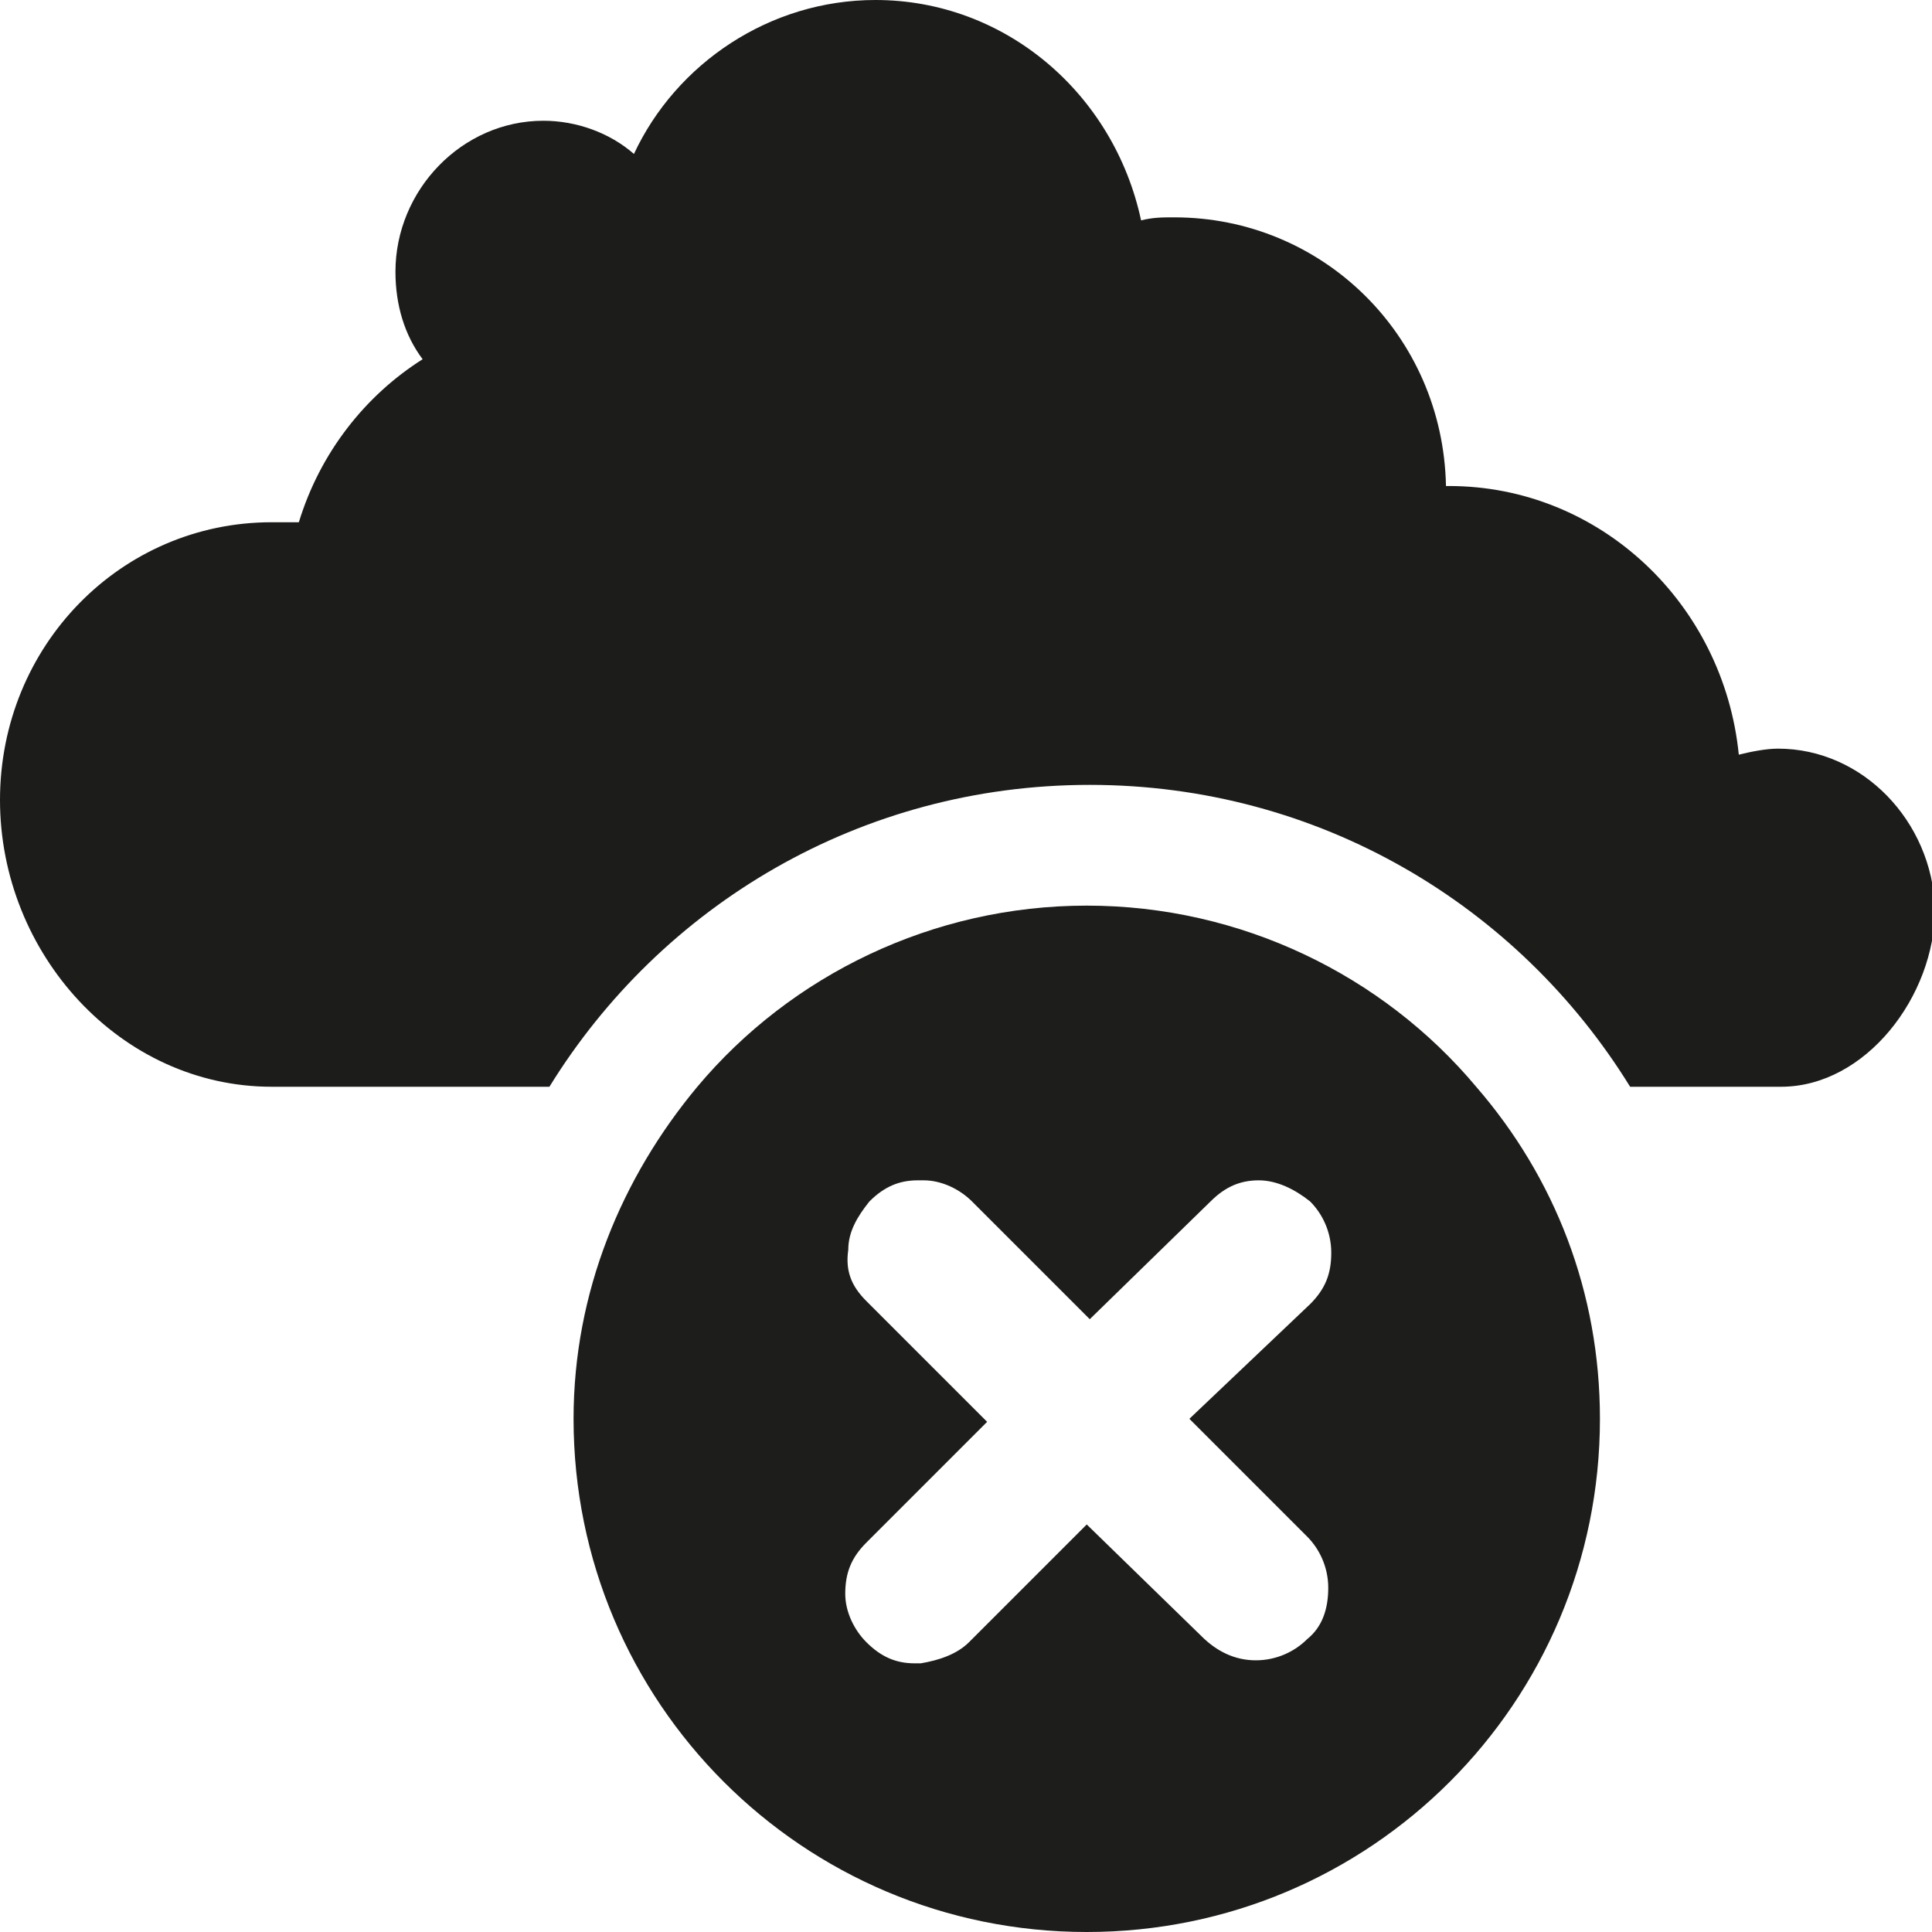
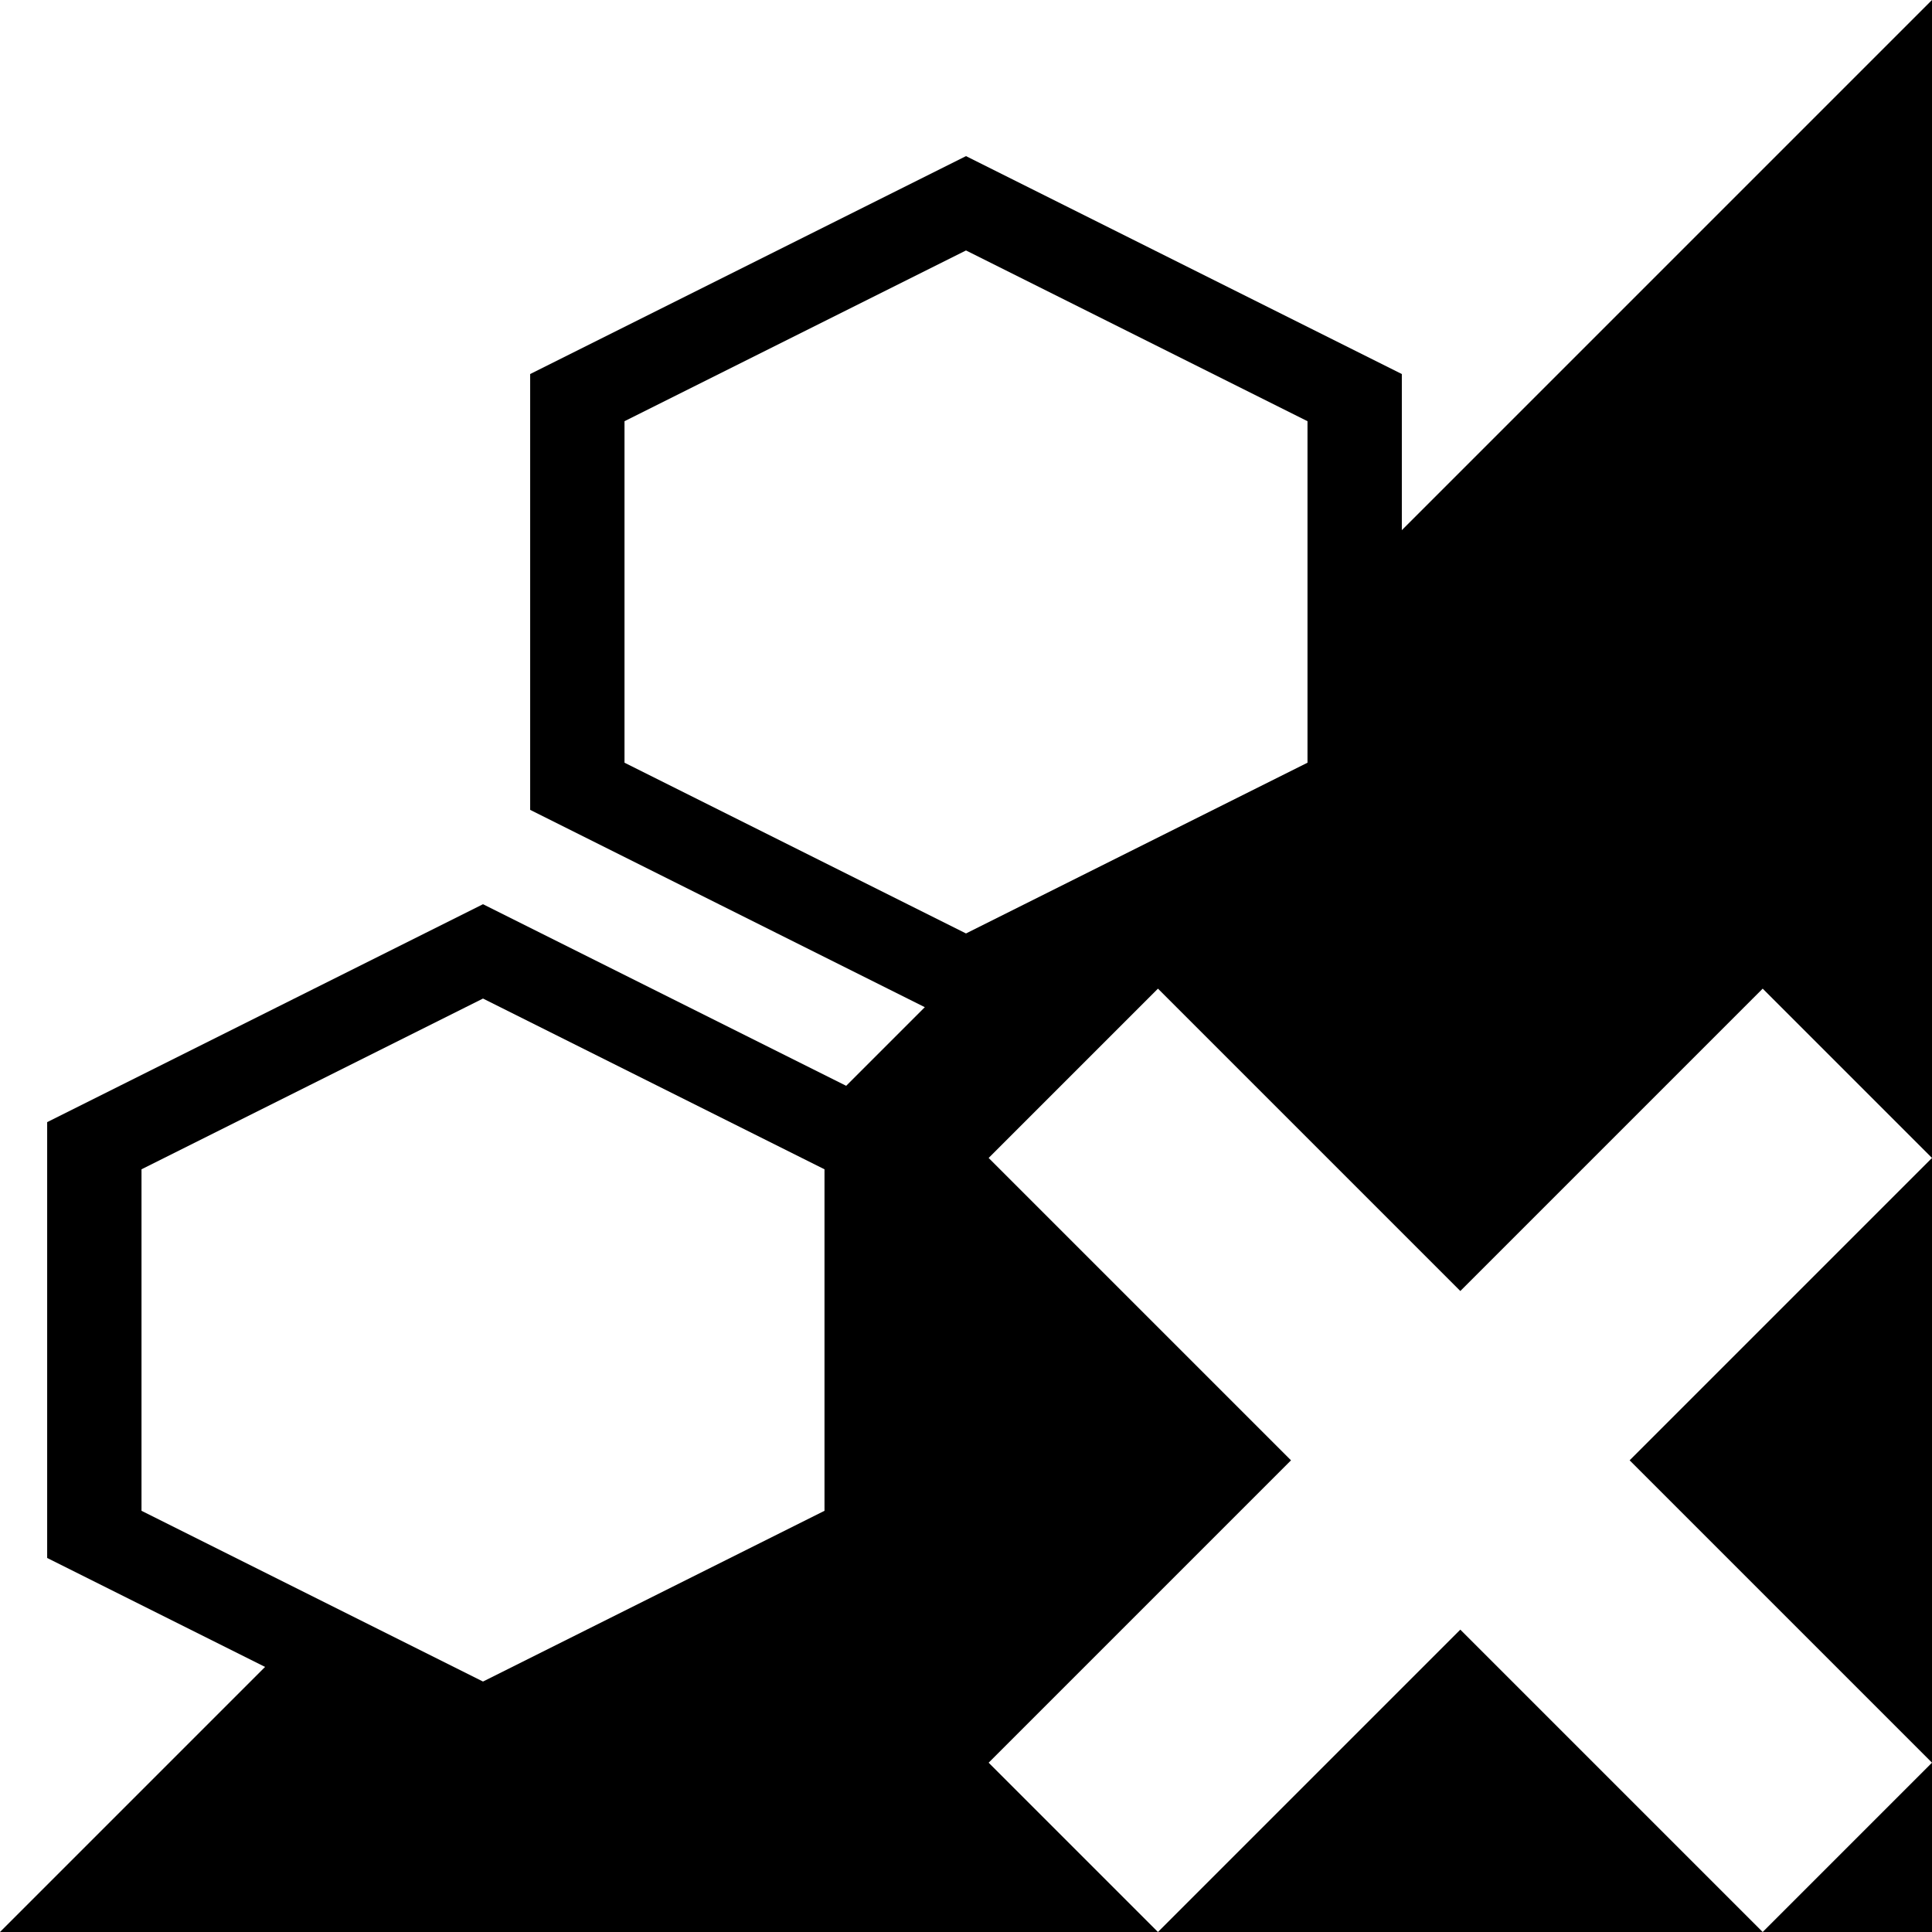
- <svg xmlns="http://www.w3.org/2000/svg" version="1.1" id="Ebene_1" x="0px" y="0px" viewBox="0 0 64 64" enable-background="new 0 0 64 64" xml:space="preserve">
-   <path fill="#1C1C1B" d="M58.9,24.8c-0.4,0-0.9,0.1-1.3,0.2c-0.5-5-4.6-8.9-9.6-8.9c0,0-0.1,0-0.1,0c-0.1-5-4.1-8.9-9-8.9  c-0.4,0-0.7,0-1.1,0.1C36.9,3.1,33.3,0,29,0c-3.5,0-6.6,2.1-8,5.1c-0.8-0.7-1.9-1.1-3-1.1c-2.7,0-4.9,2.3-4.9,5  c0,1.1,0.3,2.1,0.9,2.9c-1.9,1.2-3.4,3.1-4.1,5.4c-0.3,0-0.6,0-0.9,0c-5,0-9,4.1-9,9.2C0,31.6,4,36,9,36h9.2c3.7-6,10.3-10,17.9-10  s14.2,4,17.9,10h5c2.8,0,5.1-3,5.1-5.9C64,27.2,61.7,24.8,58.9,24.8z" />
-   <path fill="#1D1D1B" d="M48.9,36c-3.1-3.7-7.8-6-12.9-6s-9.8,2.3-12.9,6c-2.5,3-4.1,6.8-4.1,11c0,9.4,7.6,17,17,17s17-7.6,17-17  C53,42.8,51.5,39,48.9,36z M43.3,54.3c-0.4,0.4-1,0.7-1.7,0.7c-0.7,0-1.3-0.3-1.8-0.8L36,50.5l-3.9,3.9l0,0c-0.4,0.4-1,0.6-1.6,0.7  c-0.1,0-0.1,0-0.2,0c-0.6,0-1.1-0.2-1.6-0.7c-0.4-0.4-0.7-1-0.7-1.6c0-0.7,0.2-1.2,0.7-1.7l4-4l-4-4c-0.5-0.5-0.7-1-0.6-1.7  c0-0.6,0.3-1.1,0.7-1.6l0,0l0,0c0.5-0.5,1-0.7,1.6-0.7c0.1,0,0.1,0,0.2,0c0.6,0,1.2,0.3,1.6,0.7l0,0l3.9,3.9l4-3.9  c0.5-0.5,1-0.7,1.6-0.7c0,0,0,0,0,0c0.6,0,1.2,0.3,1.7,0.7l0,0c0.4,0.4,0.7,1,0.7,1.7c0,0.7-0.2,1.2-0.7,1.7L39.4,47l3.9,3.9  c0.4,0.4,0.7,1,0.7,1.7C44,53.3,43.8,53.9,43.3,54.3z" />
+ <svg xmlns="http://www.w3.org/2000/svg" version="1.1" preserveAspectRatio="xMidYMid meet" viewBox="0 0 1024 1024" width="1024" height="1024" id="svg50">
+   <defs id="defs10">
+     <path d="M512 82.75L281 198.25L281 429.25L512 544.75L743 429.25L743 198.25L512 82.75Z" id="acj8zWLRw" />
+     <path d="M256 479.25L25 594.75L25 825.75L256 941.25L487 825.75L487 594.75L256 479.25Z" id="m6LX9eLTO" />
+     <path d="M768 479.19L537 594.69L537 825.69L768 941.19L999 825.69L999 594.69L768 479.19Z" id="c41YhFttj" />
+     <path d="M512 132.75L331 223.25L331 404.25L512 494.75L693 404.25L693 223.25L512 132.75Z" id="b277kCtx6O" />
+     <path d="M256 529.25L75 619.75L75 800.75L256 891.25L437 800.75L437 619.75L256 529.25Z" id="a4XjexOA" />
+     <path d="M768 529.25L587 619.75L587 800.75L768 891.25L949 800.75L949 619.75L768 529.25Z" id="f8qJMSTvu" />
+     <path d="M796.87 694.25L877 774.38L832.13 819.25L752 739.12L671.87 819.25L627 774.38L707.13 694.25L627 614.12L671.87 569.25L752 649.38L832.13 569.25L877 614.12L796.87 694.25Z" id="ctbYs7Lyd" />
+     <path d="M812.87 710.25L893 790.38L848.13 835.25L768 755.12L687.87 835.25L643 790.38L723.13 710.25L643 630.12L687.87 585.25L768 665.38L848.13 585.25L893 630.12L812.87 710.25Z" id="a1JkqMvLV5" />
+   </defs>
+   <path d="M 1024,0 743,281 V 198.25 L 512,82.75 281,198.25 v 231 L 490.166,533.834 448.5,575.5 256,479.25 25,594.75 v 231 L 140.5,883.5 0,1024 H 613.74 L 524,934.26 684.26,774 524,613.74 613.74,524 774,684.26 934.26,524 1024,613.74 Z m 0,613.74 L 863.74,774 1024,934.26 Z m 0,320.52 L 934.26,1024 H 1024 Z M 934.26,1024 774,863.74 613.74,1024 Z M 512,132.75 l 181,90.5 v 181 l -181,90.5 -181,-90.5 v -181 z m -256,396.5 181,90.5 v 181 l -181,90.5 -181,-90.5 v -181 z" style="fill:#000000;fill-opacity:1;stroke-width:2.063;stroke-miterlimit:4;stroke-dasharray:none;paint-order:fill markers stroke" id="path939" />
+   <g id="g48">
+     <g id="g46">
+       <g id="g14" />
+       <g id="g18" />
+       <g id="g22" />
+       <g id="g26" />
+       <g id="g30" />
+       <g id="g34" />
+       <g id="g44">
+         <g id="g38" />
+         <g id="g42" />
+       </g>
+     </g>
+   </g>
</svg>
